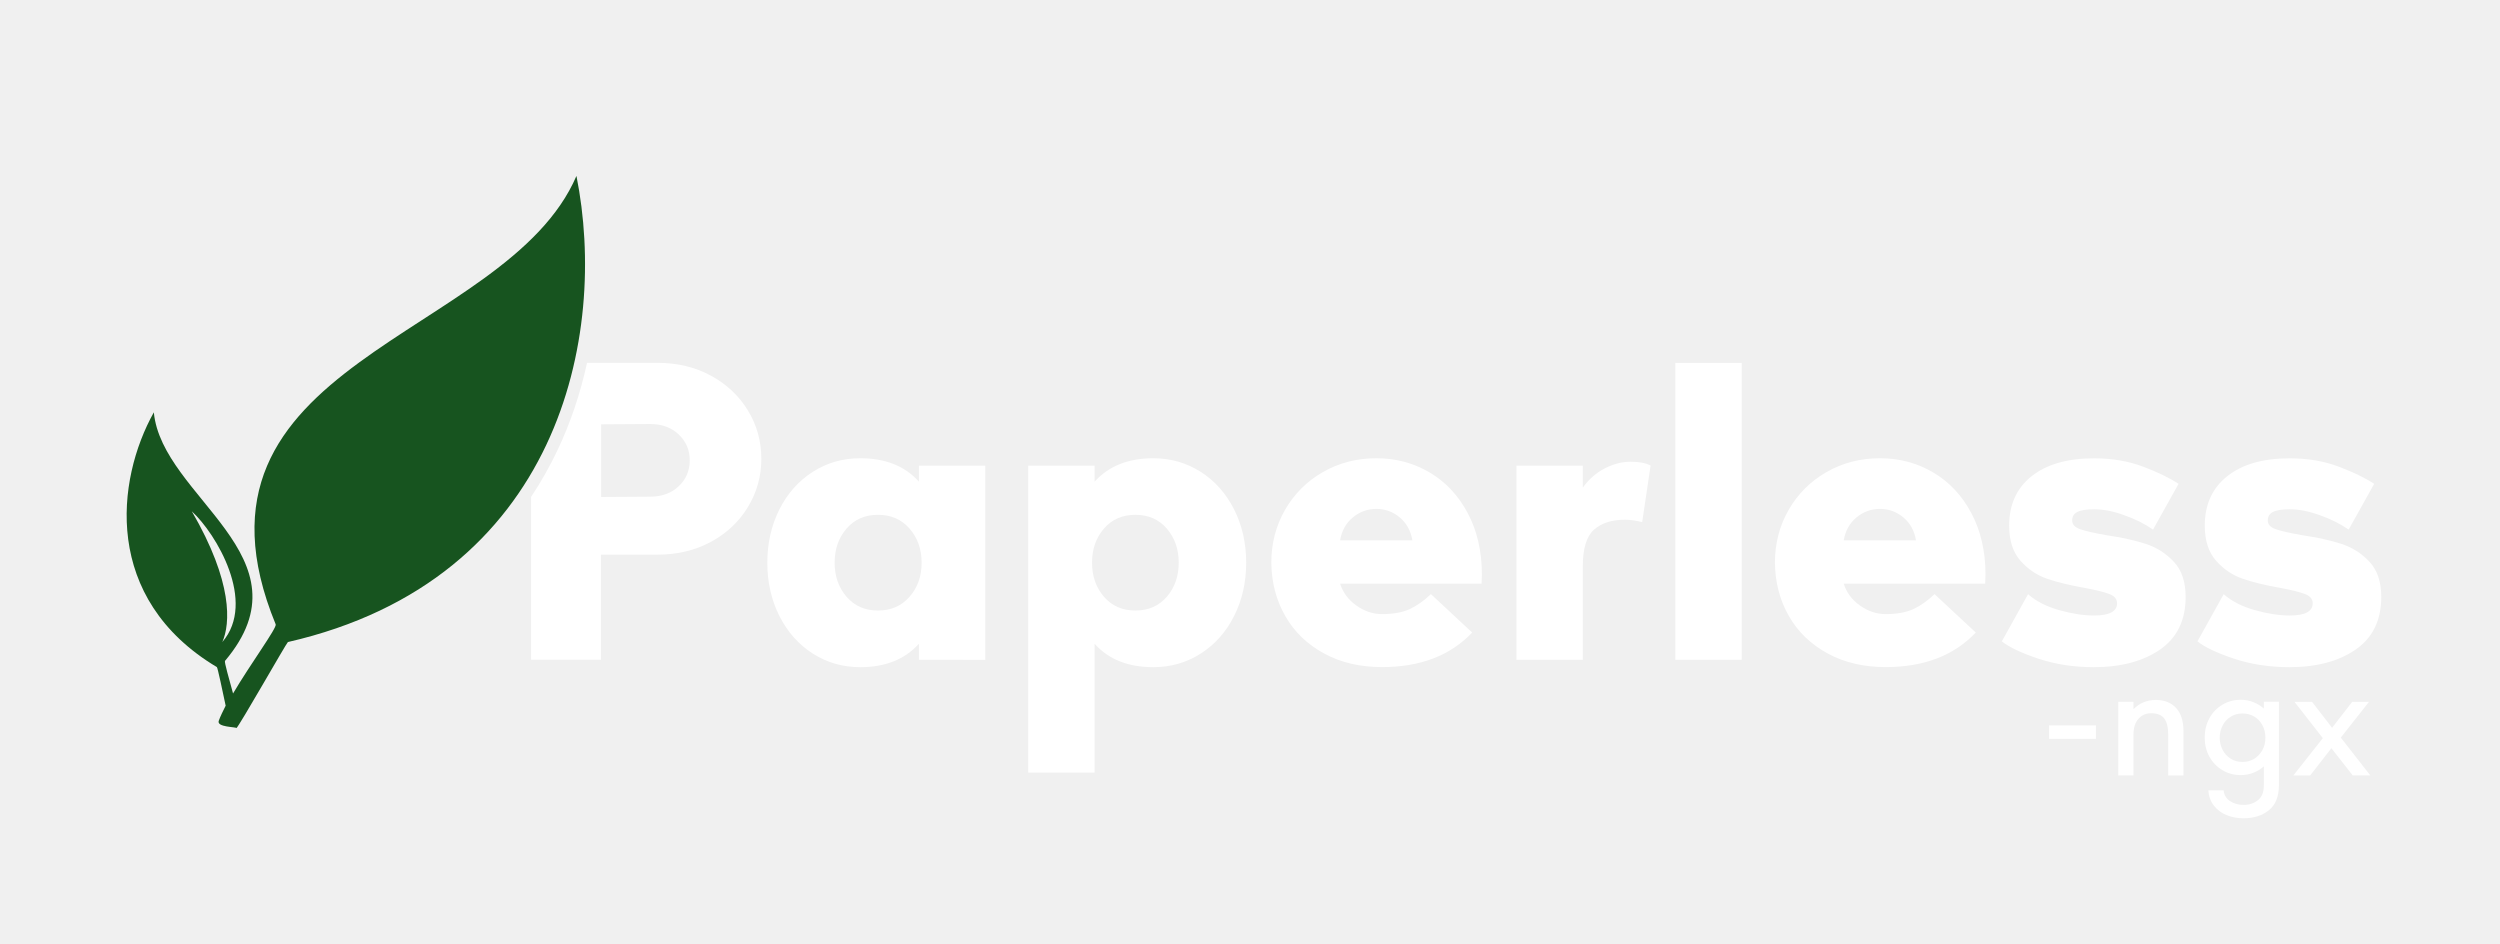
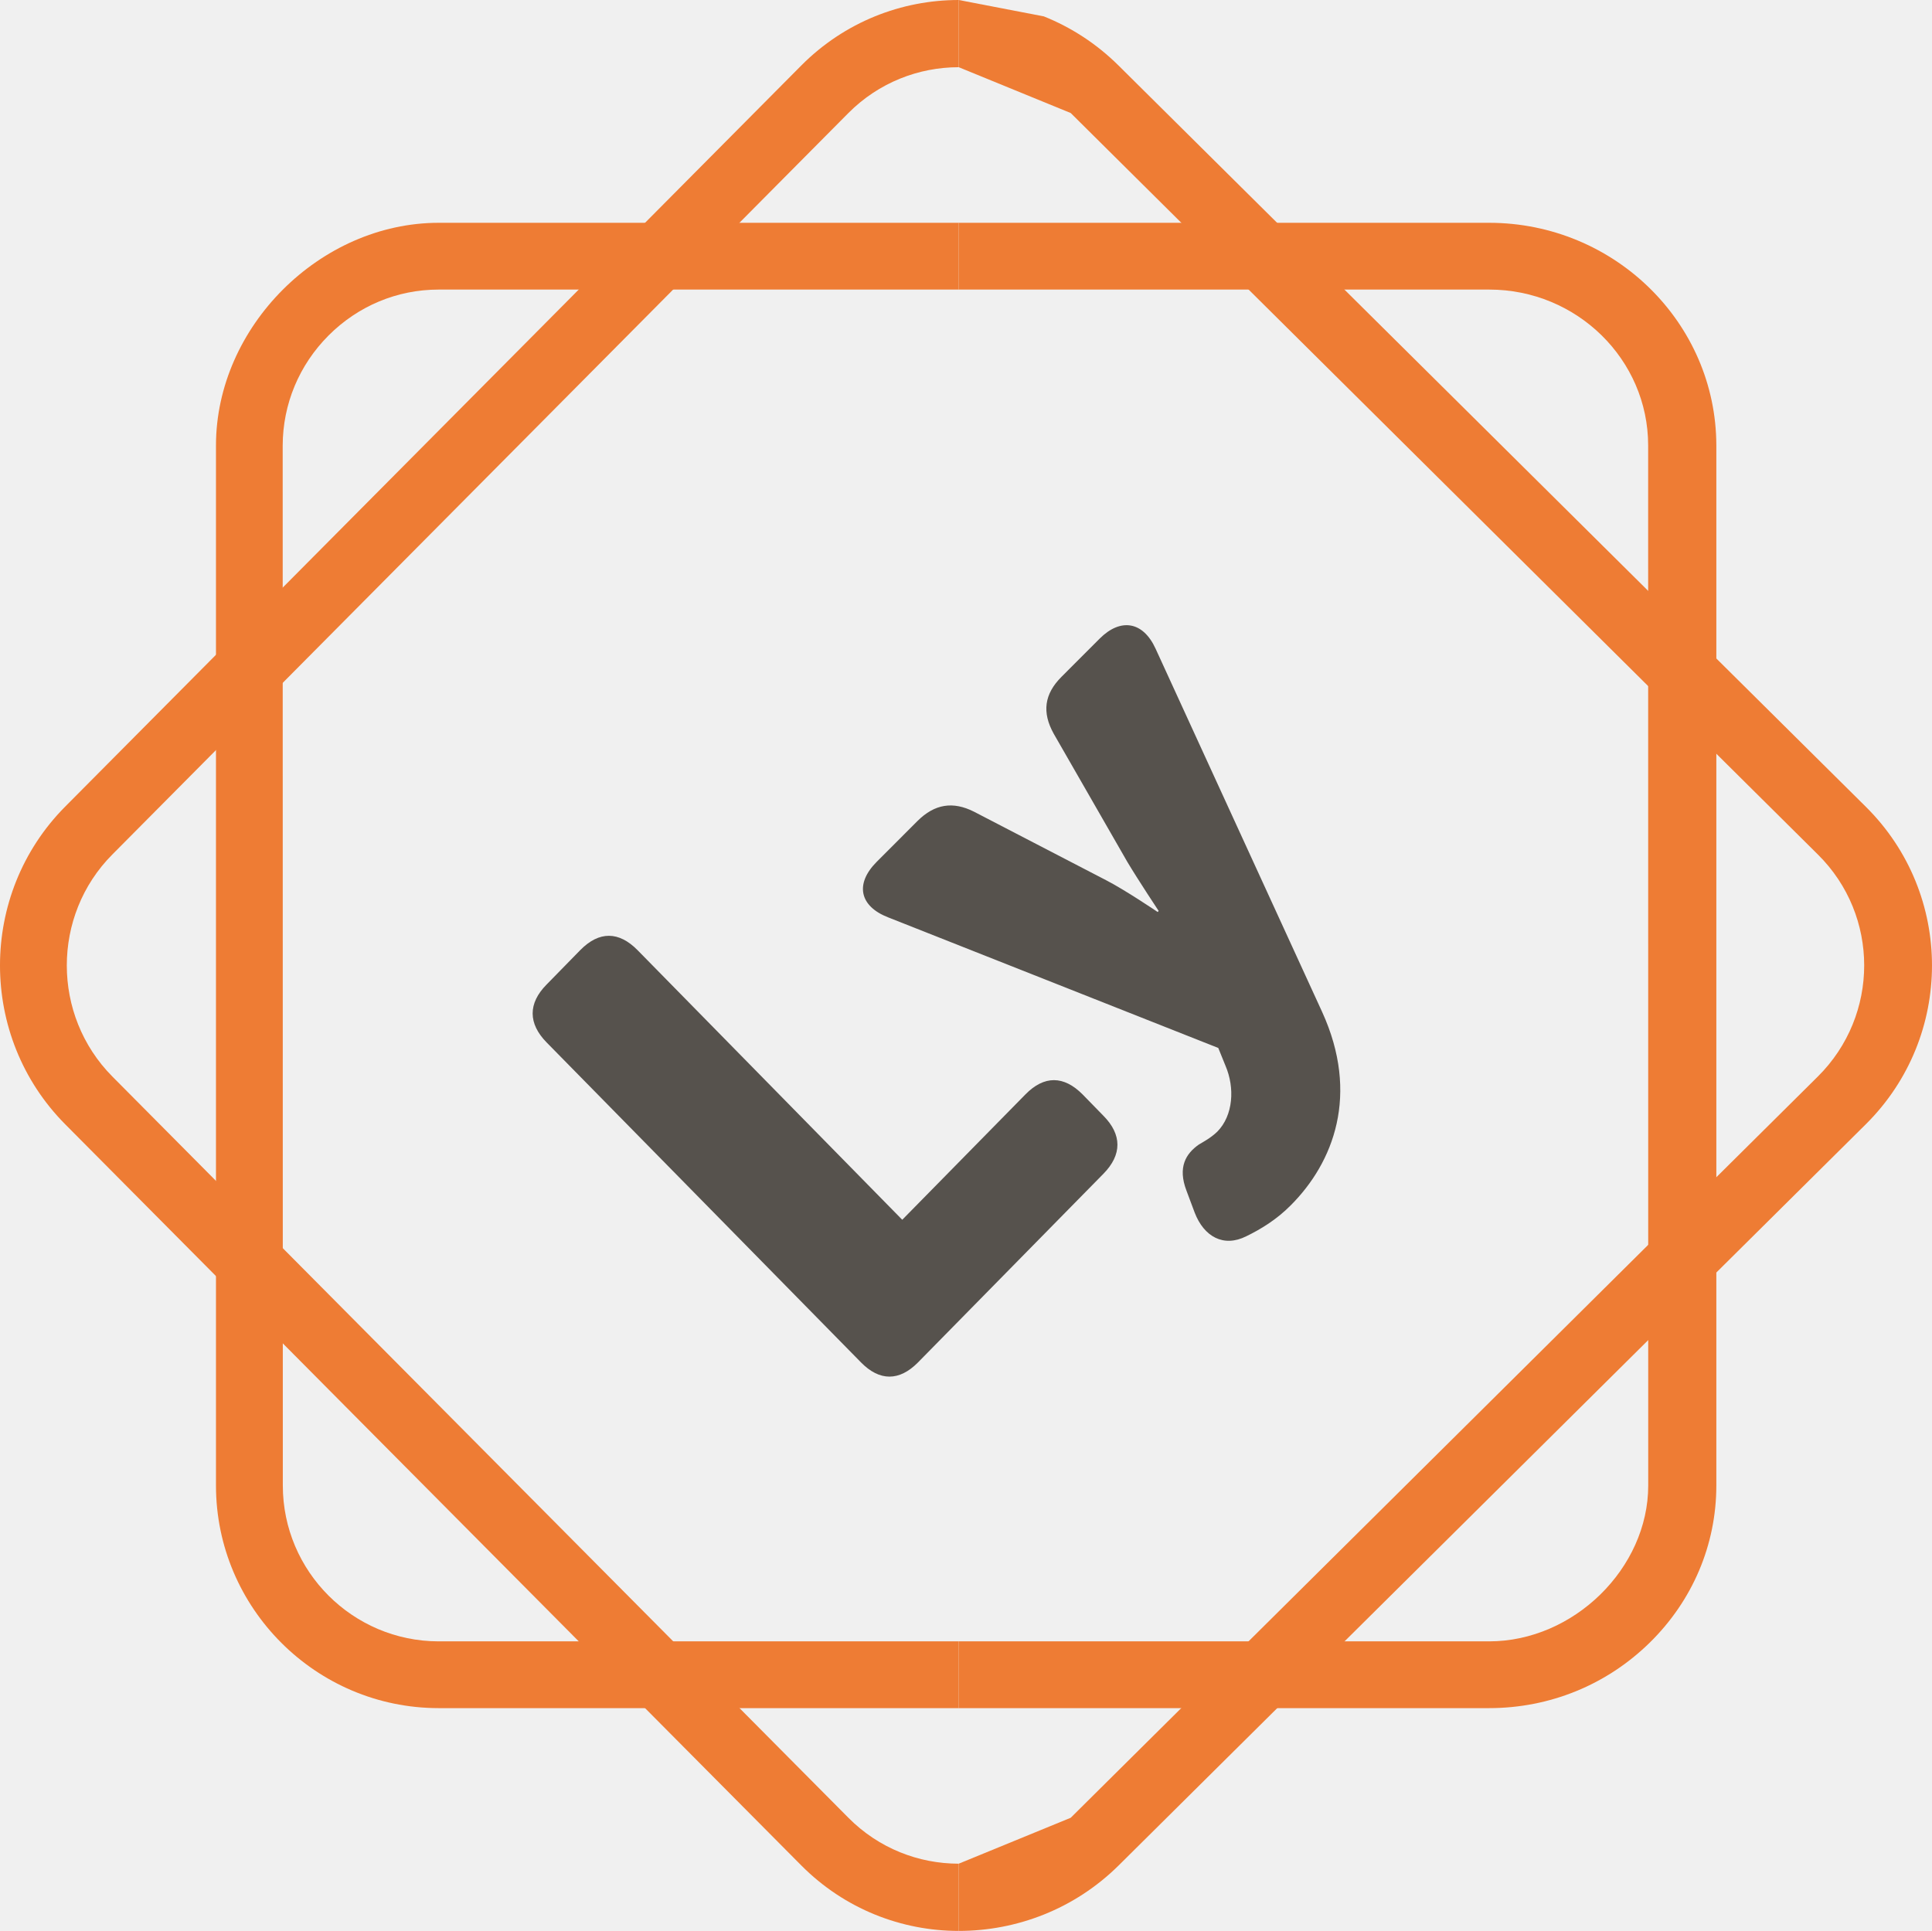
- <svg xmlns="http://www.w3.org/2000/svg" version="1.1" id="Layer_1" x="0px" y="0px" viewBox="0 0 3212.8 1212.8" style="enable-background:new 0 0 3212.8 1212.8;" xml:space="preserve">
-   <style type="text/css">
- 	.st0{fill:#FFFFFF;}
- 	.st1{fill:#17541F;}
- </style>
-   <path class="st0" d="M1180.9,847.9v-20.6c-18,20-43.1,30.1-75.4,30.1c-22.4,0-42.8-5.8-61-17.5c-18.3-11.7-32.5-27.8-42.9-48.3  c-10.3-20.5-15.5-43.3-15.5-68.4c0-25.1,5.2-48,15.5-68.5s24.6-36.6,42.9-48.3s38.6-17.5,61-17.5c32.3,0,57.5,10,75.4,30.1v-20.6  h85.3V848L1180.9,847.9L1180.9,847.9z M1184.4,723.1c0-17.4-5.2-31.9-15.5-43.8c-10.3-11.8-23.9-17.7-40.6-17.7  c-16.8,0-30.2,5.9-40.4,17.7c-10.2,11.8-15.3,26.4-15.3,43.8c0,17.4,5.1,31.9,15.3,43.8c10.2,11.8,23.6,17.7,40.4,17.7  s30.3-5.9,40.6-17.7C1179.3,755.1,1184.4,740.5,1184.4,723.1z" />
-   <path class="st0" d="M1543.1,606.4c18.3,11.7,32.5,27.8,42.9,48.3c10.3,20.5,15.5,43.3,15.5,68.5c0,25.1-5.2,48-15.5,68.4  c-10.3,20.5-24.6,36.6-42.9,48.3s-38.6,17.5-61,17.5c-32.3,0-57.5-10-75.4-30.1v165.6h-85.3V598.4h85.3V619  c18-20,43.1-30.1,75.4-30.1C1504.5,588.9,1524.8,594.8,1543.1,606.4z M1514.8,723.1c0-17.4-5.1-31.9-15.3-43.8  c-10.2-11.8-23.6-17.7-40.4-17.7s-30.2,5.9-40.4,17.7c-10.2,11.8-15.3,26.4-15.3,43.8c0,17.4,5.1,31.9,15.3,43.8  c10.2,11.8,23.6,17.7,40.4,17.7s30.2-5.9,40.4-17.7C1509.7,755.1,1514.8,740.5,1514.8,723.1z" />
-   <path class="st0" d="M1838.9,763.5l53,49.4c-28.1,29.6-66.7,44.4-115.8,44.4c-28.1,0-53-5.8-74.5-17.5s-38.2-27.7-49.8-48  c-11.7-20.3-17.7-43.2-18-68.7c0-24.8,5.9-47.5,17.7-68c11.8-20.5,28.1-36.7,48.7-48.5s43.5-17.7,68.7-17.7  c24.8,0,47.6,6.1,68.2,18.2c20.6,12.1,37,29.5,49.1,52.3c12.1,22.7,18.2,49.1,18.2,79l-0.4,11.7h-181.8  c3.6,11.4,10.5,20.7,20.9,28.1c10.3,7.3,21.3,11,33,11c14.4,0,26.3-2.2,35.7-6.5C1821.1,778.3,1830.2,771.9,1838.9,763.5z   M1722.2,694.4h92.9c-2.1-12.3-7.5-22.1-16.2-29.4c-8.7-7.3-18.7-11-30.1-11s-21.5,3.7-30.3,11S1724.3,682.1,1722.2,694.4z" />
-   <path class="st0" d="M2034.1,626.6c7.8-10.8,17.2-19,28.3-24.7s22-8.5,32.8-8.5c11.4,0,20,1.6,26,4.9l-10.8,72.7  c-8.4-2.1-15.7-3.1-22-3.1c-17.1,0-30.4,4.3-39.9,12.8c-9.6,8.5-14.4,24.2-14.4,46.9v120.3h-85.3V598.4h85.3V626.6L2034.1,626.6z" />
-   <path class="st0" d="M2238.3,466.4v381.5H2153V466.4H2238.3z" />
-   <path class="st0" d="M2486.1,763.5l53,49.4c-28.1,29.6-66.7,44.4-115.8,44.4c-28.1,0-53-5.8-74.5-17.5s-38.2-27.7-49.8-48  c-11.7-20.3-17.7-43.2-18-68.7c0-24.8,5.9-47.5,17.7-68s28.1-36.7,48.7-48.5c20.6-11.8,43.5-17.7,68.7-17.7  c24.8,0,47.6,6.1,68.2,18.2c20.6,12.1,37,29.5,49.1,52.3c12.1,22.7,18.2,49.1,18.2,79l-0.4,11.7h-181.8  c3.6,11.4,10.5,20.7,20.9,28.1c10.3,7.3,21.3,11,33,11c14.4,0,26.3-2.2,35.7-6.5C2468.4,778.3,2477.4,771.9,2486.1,763.5z   M2369.4,694.4h92.9c-2.1-12.3-7.5-22.1-16.2-29.4c-8.7-7.3-18.7-11-30.1-11s-21.5,3.7-30.3,11  C2377,672.3,2371.5,682.1,2369.4,694.4z" />
-   <path class="st0" d="M2691.2,654.5c-9.9,0-17.1,1.1-21.5,3.4c-4.5,2.2-6.7,5.9-6.7,11s3.4,8.8,10.3,11.2c6.9,2.4,18,4.9,33.2,7.6  c20,3,37,6.7,50.9,11.2s26,12.1,36.1,22.9c10.2,10.8,15.3,25.9,15.3,45.3c0,29.9-10.9,52.4-32.8,67.6  c-21.8,15.1-50.3,22.7-85.3,22.7c-25.7,0-49.5-3.7-71.4-11c-21.8-7.3-37.4-14.7-46.7-22.2l33.7-60.6c10.2,9,23.4,15.8,39.7,20.4  c16.3,4.6,31.3,7,45.1,7c19.7,0,29.6-5.2,29.6-15.7c0-5.4-3.3-9.4-9.9-11.9c-6.6-2.5-17.2-5.2-31.9-7.9c-18.9-3.3-34.9-7.2-48-11.7  c-13.2-4.5-24.6-12.2-34.3-23.1c-9.7-10.9-14.6-26-14.6-45.1c0-27.2,9.7-48.5,29-63.7c19.3-15.3,46-22.9,80.1-22.9  c23.3,0,44.4,3.6,63.3,10.8c18.9,7.2,34,14.5,45.3,22l-32.8,58.8c-10.8-7.5-23.2-13.7-37.3-18.6  C2715.8,656.9,2702.9,654.5,2691.2,654.5z" />
-   <path class="st0" d="M2942.6,654.5c-9.9,0-17.1,1.1-21.5,3.4c-4.5,2.2-6.7,5.9-6.7,11s3.4,8.8,10.3,11.2c6.9,2.4,18,4.9,33.2,7.6  c20,3,37,6.7,50.9,11.2s26,12.1,36.1,22.9c10.2,10.8,15.3,25.9,15.3,45.3c0,29.9-10.9,52.4-32.8,67.6  c-21.8,15.1-50.3,22.7-85.3,22.7c-25.7,0-49.5-3.7-71.4-11c-21.8-7.3-37.4-14.7-46.7-22.2l33.7-60.6c10.2,9,23.4,15.8,39.7,20.4  c16.3,4.6,31.3,7,45.1,7c19.8,0,29.6-5.2,29.6-15.7c0-5.4-3.3-9.4-9.9-11.9c-6.6-2.5-17.2-5.2-31.9-7.9c-18.9-3.3-34.9-7.2-48-11.7  c-13.2-4.5-24.6-12.2-34.3-23.1s-14.6-26-14.6-45.1c0-27.2,9.7-48.5,29-63.7c19.3-15.3,46-22.9,80.1-22.9c23.3,0,44.4,3.6,63.3,10.8  c18.9,7.2,34,14.5,45.3,22l-32.8,58.8c-10.8-7.5-23.2-13.7-37.3-18.6C2967.1,656.9,2954.2,654.5,2942.6,654.5z" />
-   <g>
-     <path class="st0" d="M2633.3,932.2h60.2v17.3h-60.2V932.2z" />
-     <path class="st0" d="M2754.5,902.6c4.9-2,10.2-3.1,16-3.1c10.9,0,19.5,3.4,25.9,10.2s9.6,16.7,9.6,29.6v57.3h-19.6V944   c0-9.3-1.7-16.2-5.1-20.7c-3.4-4.5-9.1-6.7-17-6.7c-6.5,0-11.8,2.4-16.1,7.1c-4.3,4.8-6.4,11.5-6.4,20.2v52.6h-19.6v-94.6h19.6v9.5   C2745.5,907.6,2749.7,904.6,2754.5,902.6z" />
-     <path class="st0" d="M2915.6,1041.4c-8.6,6.8-19.4,10.2-32.3,10.2c-7.9,0-15.2-1.4-21.9-4.1s-12.1-6.8-16.3-12.2   c-4.2-5.4-6.6-11.9-7.1-19.6h19.6c0.7,6.1,3.5,10.8,8.4,13.9c4.9,3.2,10.7,4.8,17.4,4.8c7,0,13.1-2,18.2-6c5.1-4,7.7-10.3,7.7-18.9   v-24.7c-3.6,3.4-8,6.2-13.3,8.2c-5.2,2.1-10.7,3.1-16.3,3.1c-8.7,0-16.6-2.1-23.7-6.4c-7.1-4.3-12.6-10-16.7-17.3   c-4-7.3-6-15.5-6-24.6s2-17.3,6-24.7s9.6-13.2,16.7-17.4c7.1-4.3,15-6.4,23.7-6.4c5.7,0,11.1,1,16.3,3.1s9.6,4.8,13.3,8.2v-8.8   h19.4v107.8C2928.5,1024.1,2924.2,1034.6,2915.6,1041.4z M2907.5,963.9c2.6-4.7,3.8-10,3.8-15.9s-1.3-11.2-3.8-16   c-2.6-4.8-6.1-8.5-10.5-11.1c-4.5-2.7-9.5-4-15.1-4c-5.8,0-10.9,1.4-15.4,4.3c-4.5,2.8-7.9,6.6-10.3,11.4   c-2.4,4.8-3.6,9.9-3.6,15.5c0,5.4,1.2,10.5,3.6,15.3c2.4,4.8,5.8,8.6,10.3,11.5s9.6,4.3,15.4,4.3c5.6,0,10.6-1.4,15.1-4.1   C2901.4,972.3,2904.9,968.6,2907.5,963.9z" />
-     <path class="st0" d="M2968.8,996.6h-21.6l37.9-48l-36.4-46.6h22.6l25.7,33.3l25.8-33.3h21.6l-36.2,45.9l37.9,48.6h-22.6l-27.4-35   L2968.8,996.6z" />
-   </g>
-   <path class="st0" d="M961.1,527.4c-11.5-18.9-27.4-33.7-47.6-44.7c-20.2-10.9-43-16.4-68.5-16.4h-90.6c-8.6,39.6-21.3,77.2-38,112.4  c-10,21-21.3,41-33.9,59.9v209.2h89.8v-135H845c25.4,0,48.3-5.5,68.5-16.4s36.1-25.8,47.6-44.7s17.3-39.5,17.3-61.9  C978.4,567.1,972.7,546.3,961.1,527.4z M872.3,624.8c-9.4,9-21.8,13.5-37,13.5l-62.8,0.4v-93.4l62.8-0.4c15.3,0,27.6,4.5,37,13.5  s14.1,20,14.1,33.2C886.4,604.8,881.7,615.9,872.3,624.8z" />
-   <path class="st1" d="M290,906.9c-3.5-16.5-10.4-49.6-11.3-49.6c-147.1-88-129.7-240.3-81-327.4c10.4,109.7,204.6,185.4,91.4,319.5  c-0.9,1.7,5.2,22.6,10.4,41.8c22.6-38.3,56.6-84.4,54.8-88.8C215,462.9,650.3,436.8,740.8,226.1c40.9,203.7-20.9,518.9-370.8,599  c-1.7,0.9-63.5,109.7-66.2,110.6c0-1.7-26.1-0.9-22.6-9.6C283.1,920.8,286.5,913.9,290,906.9L290,906.9z M285.7,825.1  c44.4-51.4-7.8-139.3-39.2-168C299.6,748.4,296.1,801.5,285.7,825.1L285.7,825.1z" />
+ <svg xmlns="http://www.w3.org/2000/svg" viewBox="0.461 0 130.057 130">
+   <path d="M 64.999 0 L 65 0 L 65 4.525 L 64.999 4.525 C 62.309 4.525 59.619 5.553 57.572 7.61 L 8.025 57.527 C 3.936 61.636 3.936 68.355 8.025 72.478 L 57.572 122.381 C 59.619 124.445 62.309 125.474 64.999 125.473 L 65 125.473 L 65 130 C 61.159 130 57.319 128.529 54.398 125.587 L 4.842 75.684 C -1 69.79 -1 60.205 4.842 54.312 L 54.398 4.413 C 57.319 1.471 61.159 0 64.999 0 Z" fill="#EE7C34" fill-rule="evenodd" transform="matrix(1, 0, 0, 1, 0, -3.552713678800501e-15)" />
+   <path d="M 65 0 L 70.729 1.103 C 72.562 1.838 74.278 2.942 75.76 4.413 L 126.069 54.321 C 132 60.205 132 69.79 126.069 75.684 L 75.77 125.587 C 72.8 128.529 68.899 130 65 130 L 65 125.473 L 72.539 122.381 L 122.833 72.478 C 126.989 68.355 126.998 61.641 122.833 57.527 L 72.539 7.61 L 65 4.525 L 65 0 Z" fill="#EE7C34" fill-rule="evenodd" transform="matrix(1, 0, 0, 1, 0, -3.552713678800501e-15)" />
+   <path d="M 29.993 15 L 65 15 L 65 19.496 L 29.984 19.496 C 27.204 19.496 24.574 20.592 22.585 22.58 C 20.597 24.569 19.5 27.203 19.491 29.993 L 19.5 100.012 C 19.5 105.796 24.21 110.496 29.984 110.505 L 65 110.505 L 65 115 L 29.984 115 C 21.734 114.996 15 108.27 15 100.012 L 15 29.993 C 15 22.003 22.007 15 29.993 15 Z" fill="#EE7C34" fill-rule="evenodd" transform="matrix(1, 0, 0, 1, 0, -3.552713678800501e-15)" />
+   <path d="M 65 15 L 100.718 15 C 109.136 15.009 115.986 21.73 116 29.983 L 116 100.012 C 116 103.998 114.403 107.761 111.512 110.596 C 108.616 113.435 104.778 115 100.704 115 L 65 115 L 65 110.505 L 100.704 110.505 C 106.398 110.505 111.415 105.582 111.415 100.012 L 111.41 29.988 C 111.41 24.205 106.612 19.496 100.718 19.496 L 65 19.496 L 65 15 Z" fill="#EE7C34" fill-rule="evenodd" transform="matrix(1, 0, 0, 1, 0, -3.552713678800501e-15)" />
+   <path d="M 41.457 63.003 C 42.105 63.006 42.751 63.331 43.381 63.971 L 61.198 82.121 L 69.494 73.677 C 70.752 72.396 72.074 72.406 73.342 73.686 L 74.737 75.116 C 75.996 76.387 76 77.743 74.742 79.023 L 62.259 91.724 C 61.001 93 59.67 93 58.421 91.724 L 37.268 70.193 C 36.005 68.913 36 67.552 37.259 66.281 L 39.523 63.966 C 40.159 63.319 40.809 63 41.457 63.003 Z" fill="#56524D" fill-rule="evenodd" transform="matrix(1, 0, 0, 1, 0, -3.552713678800501e-15)" />
+   <path d="M 76.581 42.115 C 77.239 42.229 77.827 42.749 78.248 43.665 L 89.465 68.131 C 92 73.691 90.238 78.26 87.349 81.149 C 86.41 82.102 85.32 82.766 84.358 83.231 C 82.831 84 81.51 83.263 80.885 81.642 L 80.333 80.167 C 79.725 78.583 80.291 77.666 81.17 77.053 C 81.51 76.851 81.97 76.607 82.403 76.192 C 83.489 75.091 83.59 73.23 82.959 71.756 L 82.472 70.554 L 60.245 61.76 C 58.317 61.009 58 59.507 59.477 58.024 L 62.219 55.278 C 63.383 54.117 64.616 53.938 66.019 54.643 L 74.908 59.254 C 76.21 59.922 78.391 61.4 78.391 61.4 L 78.46 61.331 C 78.46 61.331 77.08 59.249 76.348 58.024 L 71.393 49.396 C 70.593 47.954 70.758 46.724 71.922 45.563 L 74.489 42.993 C 75.193 42.29 75.923 42 76.581 42.115 Z" fill="#56524D" fill-rule="evenodd" transform="matrix(1, 0, 0, 1, 0, -3.552713678800501e-15)" />
</svg>
